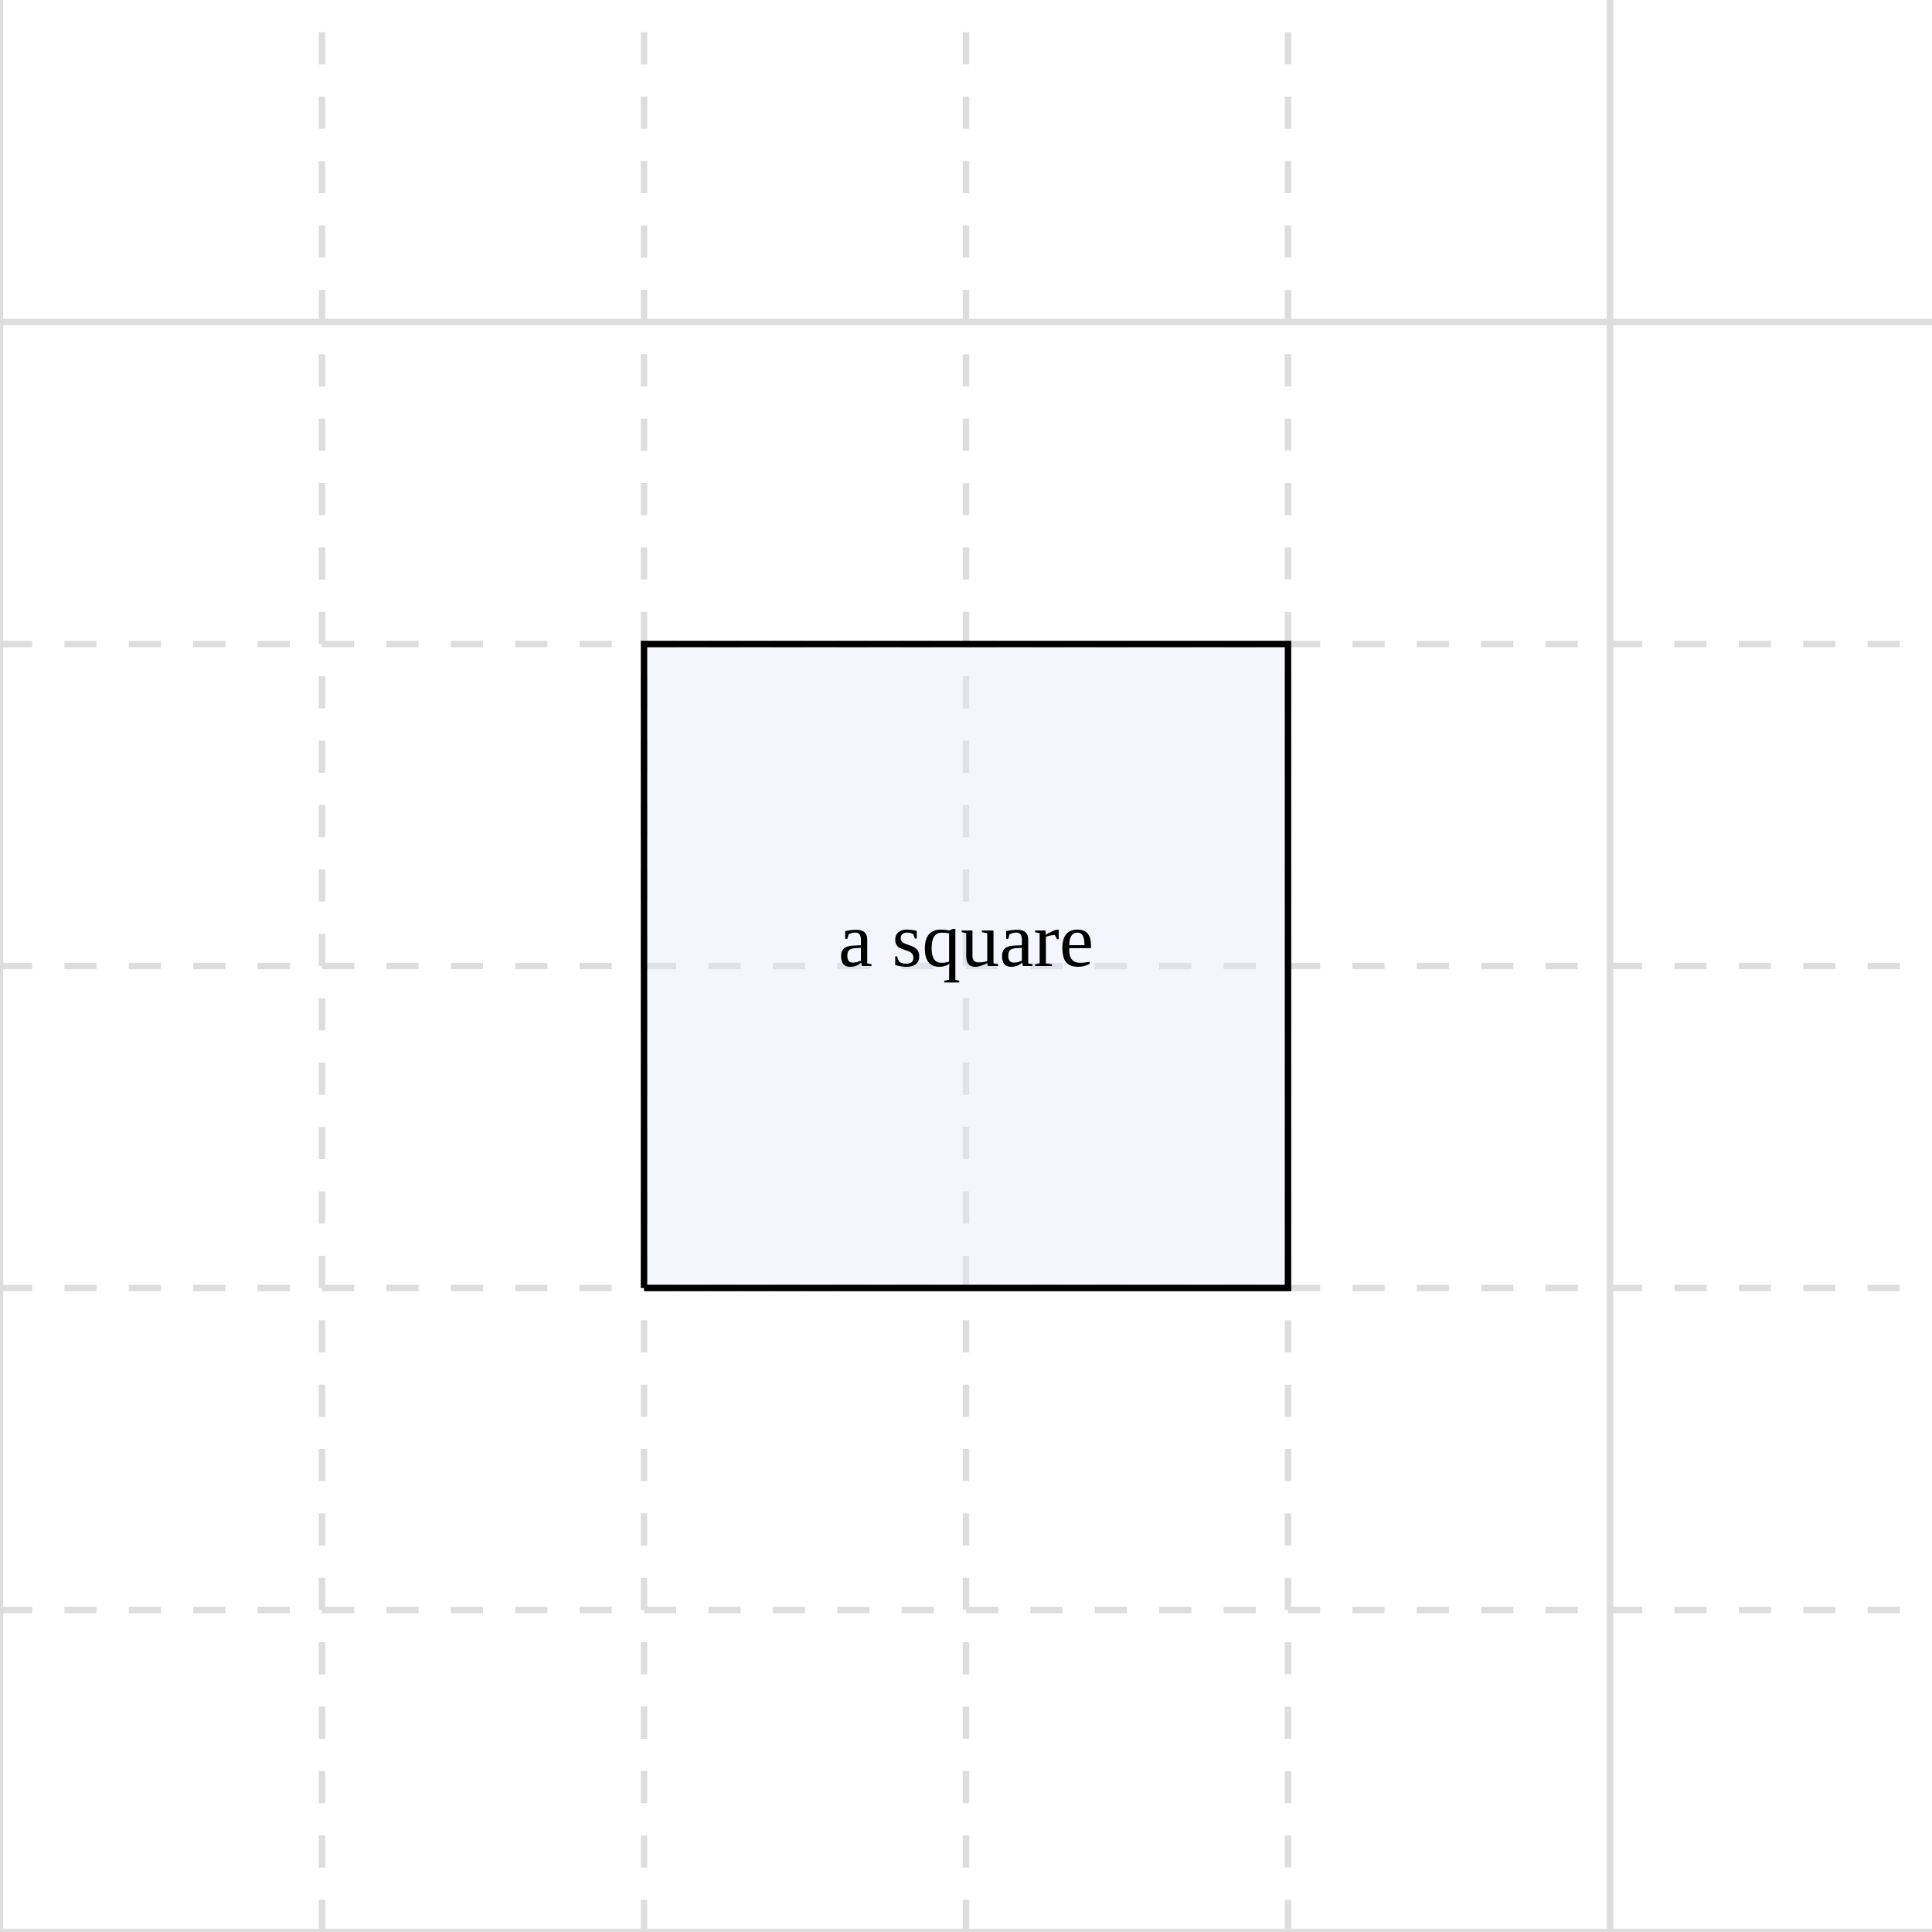
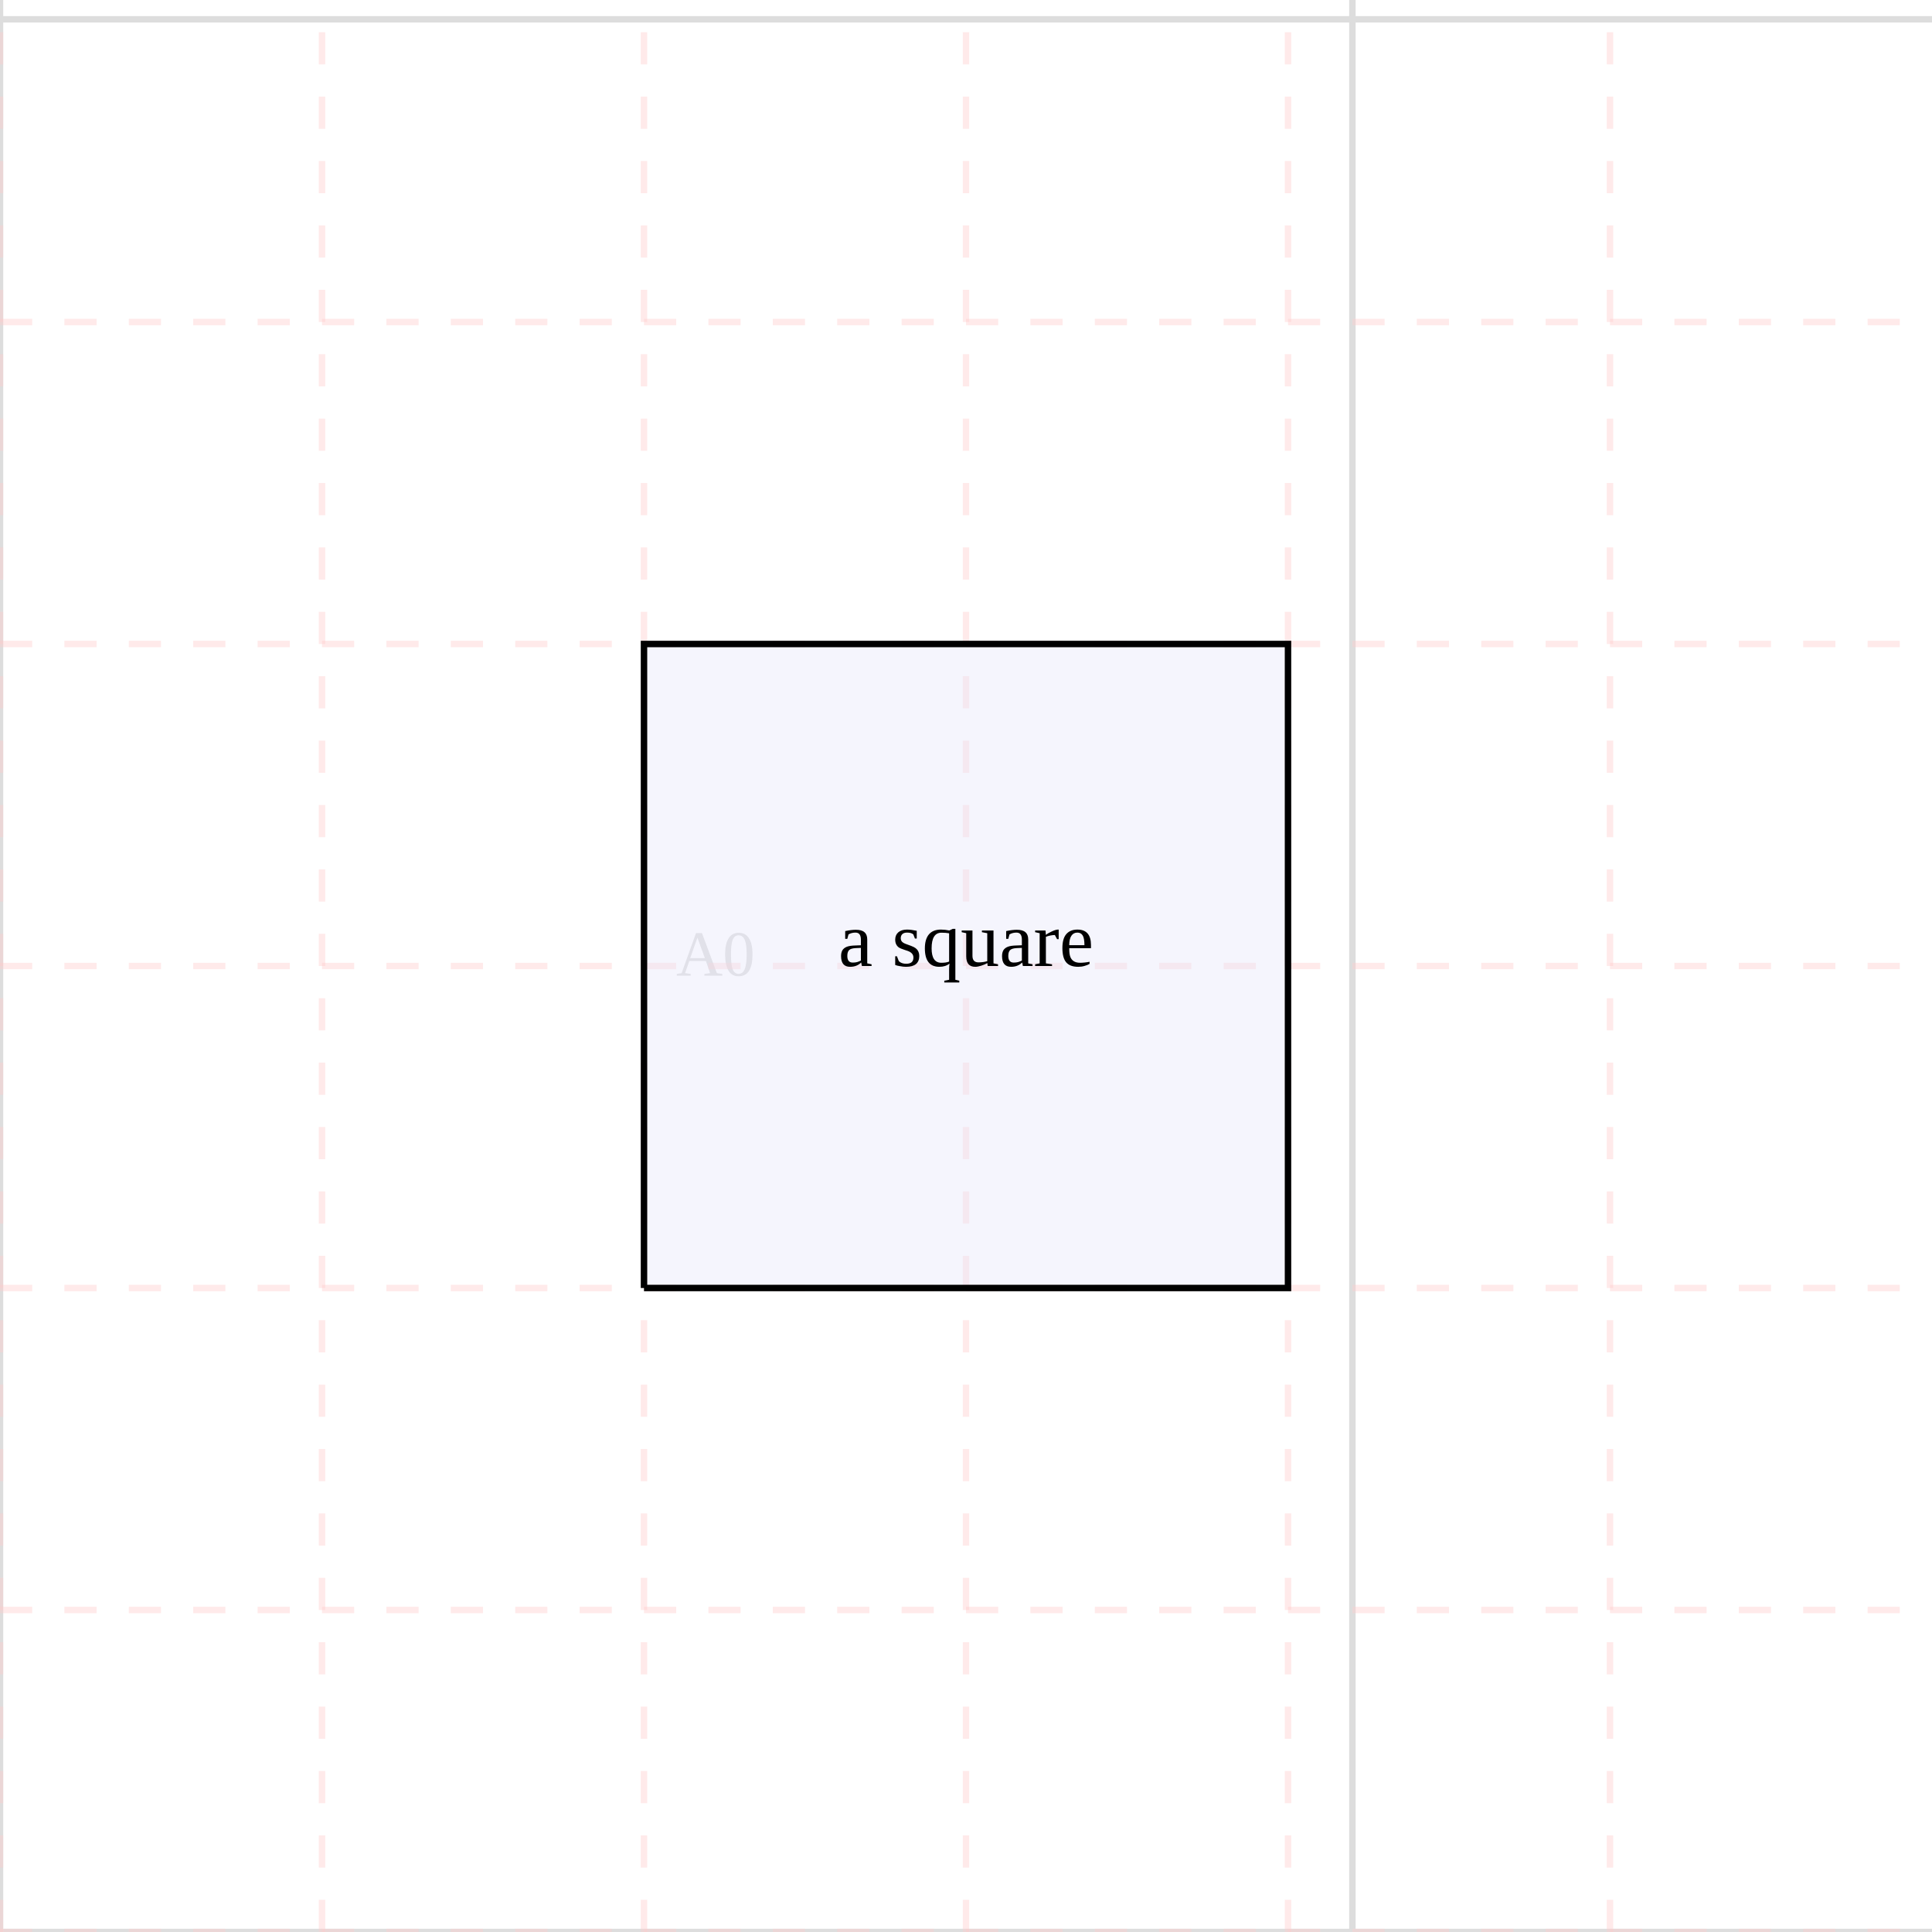
<svg xmlns="http://www.w3.org/2000/svg" width="300" height="300" viewBox="-100 -200 300 300" stroke="black" fill="none">
  <defs>
</defs>
  <path d="M-100,100 L200,100" stroke="#dddddd" />
-   <path d="M-100,50 L200,50" stroke="#dddddd" stroke-dasharray="5" />
-   <path d="M-100,0 L200,0" stroke="#dddddd" stroke-dasharray="5" />
-   <path d="M-100,-50 L200,-50" stroke="#dddddd" stroke-dasharray="5" />
-   <path d="M-100,-100 L200,-100" stroke="#dddddd" stroke-dasharray="5" />
-   <path d="M-100,-150 L200,-150" stroke="#dddddd" />
+   <path d="M-100,-197 L200,-197" stroke="#dddddd" />
  <path d="M-100,100 L-100,-200" stroke="#dddddd" />
-   <path d="M-50,100 L-50,-200" stroke="#dddddd" stroke-dasharray="5" />
-   <path d="M0,100 L0,-200" stroke="#dddddd" stroke-dasharray="5" />
-   <path d="M50,100 L50,-200" stroke="#dddddd" stroke-dasharray="5" />
-   <path d="M100,100 L100,-200" stroke="#dddddd" stroke-dasharray="5" />
-   <path d="M150,100 L150,-200" stroke="#dddddd" />
+   <path d="M110,100 L110,-200" stroke="#dddddd" />
+   <text x="5.0" y="-48.5" font-size="10" stroke="none" fill="#dddddd" dy="0em">A0</text>
+   <path d="M-100,100 L200,100" stroke="#ffcccc66" stroke-dasharray="5" />
+   <path d="M-100,50 L200,50" stroke="#ffcccc66" stroke-dasharray="5" />
+   <path d="M-100,0 L200,0" stroke="#ffcccc66" stroke-dasharray="5" />
+   <path d="M-100,-50 L200,-50" stroke="#ffcccc66" stroke-dasharray="5" />
+   <path d="M-100,-100 L200,-100" stroke="#ffcccc66" stroke-dasharray="5" />
+   <path d="M-100,-150 L200,-150" stroke="#ffcccc66" stroke-dasharray="5" />
+   <path d="M-100,100 L-100,-200" stroke="#ffcccc66" stroke-dasharray="5" />
+   <path d="M-50,100 L-50,-200" stroke="#ffcccc66" stroke-dasharray="5" />
+   <path d="M0,100 L0,-200" stroke="#ffcccc66" stroke-dasharray="5" />
+   <path d="M50,100 L50,-200" stroke="#ffcccc66" stroke-dasharray="5" />
+   <path d="M100,100 L100,-200" stroke="#ffcccc66" stroke-dasharray="5" />
+   <path d="M150,100 L150,-200" stroke="#ffcccc66" stroke-dasharray="5" />
  <g>
    <path d="M0,0 L100,0 L100,-100 L0,-100 L0,0" fill="#E6E6FA66" stroke="black" />
    <text x="50.0" y="-50.0" font-size="12" stroke="none" fill="black" text-anchor="middle" dy="0em">a square</text>
  </g>
</svg>
